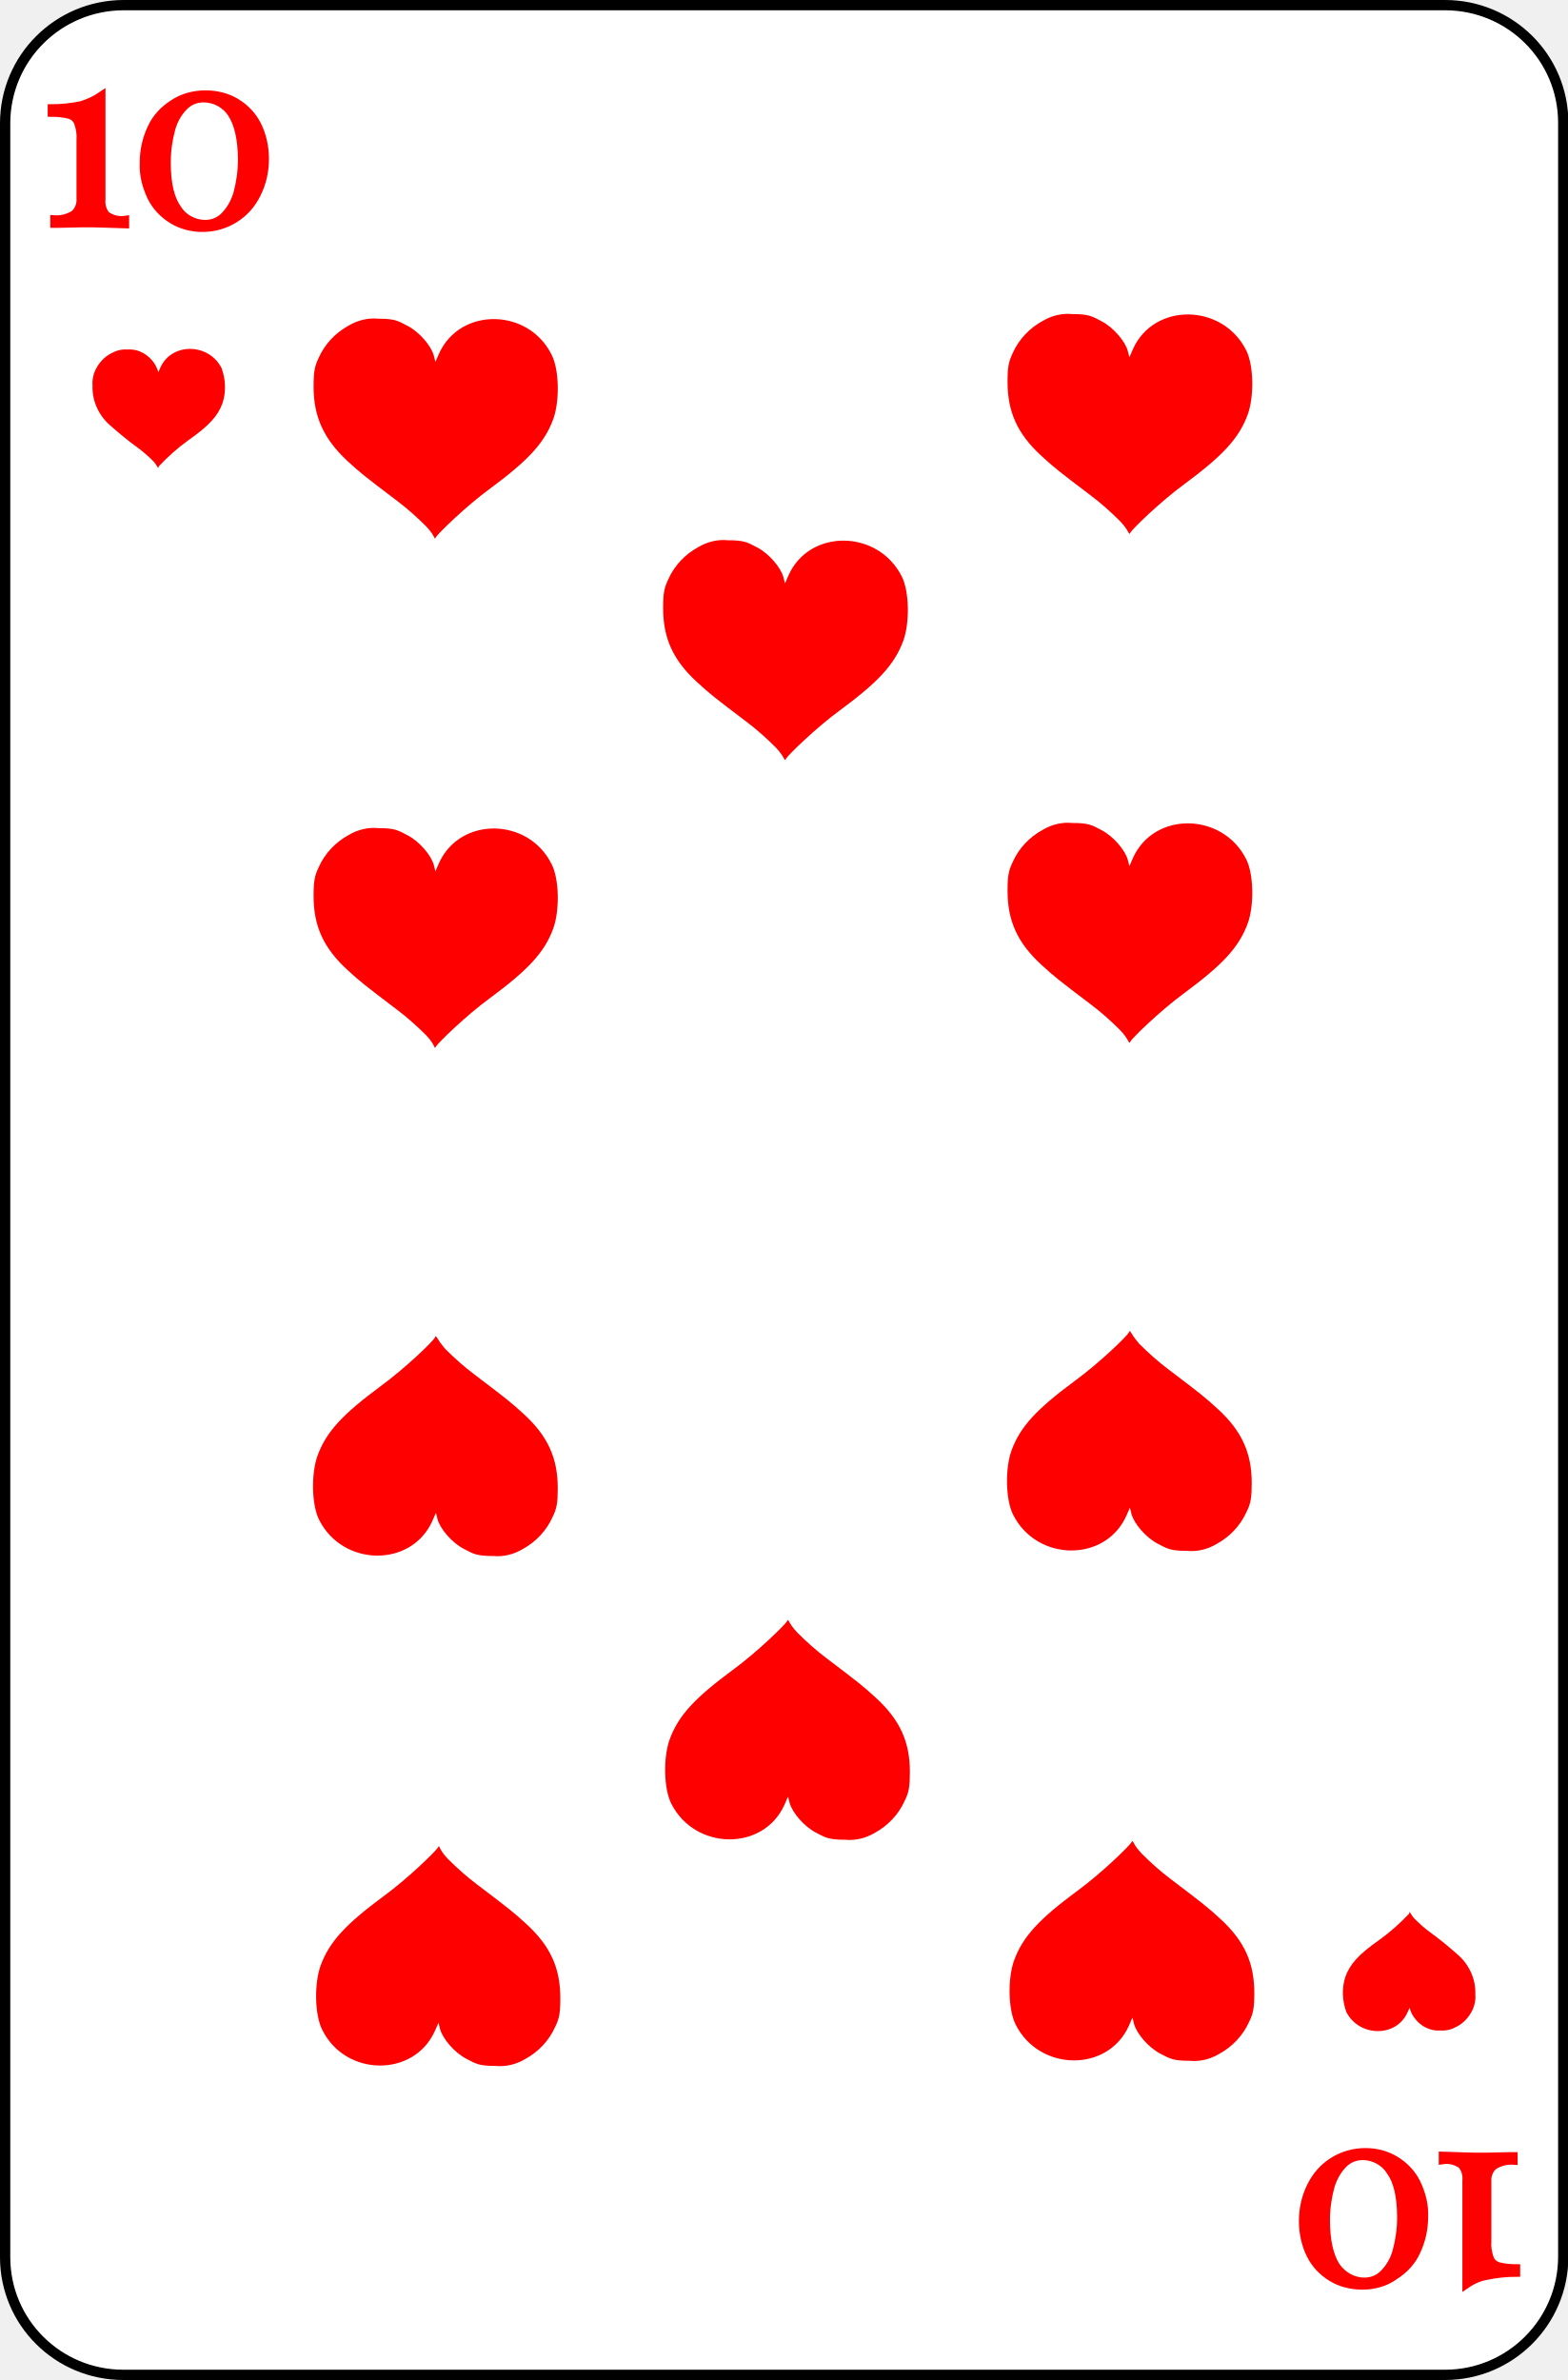
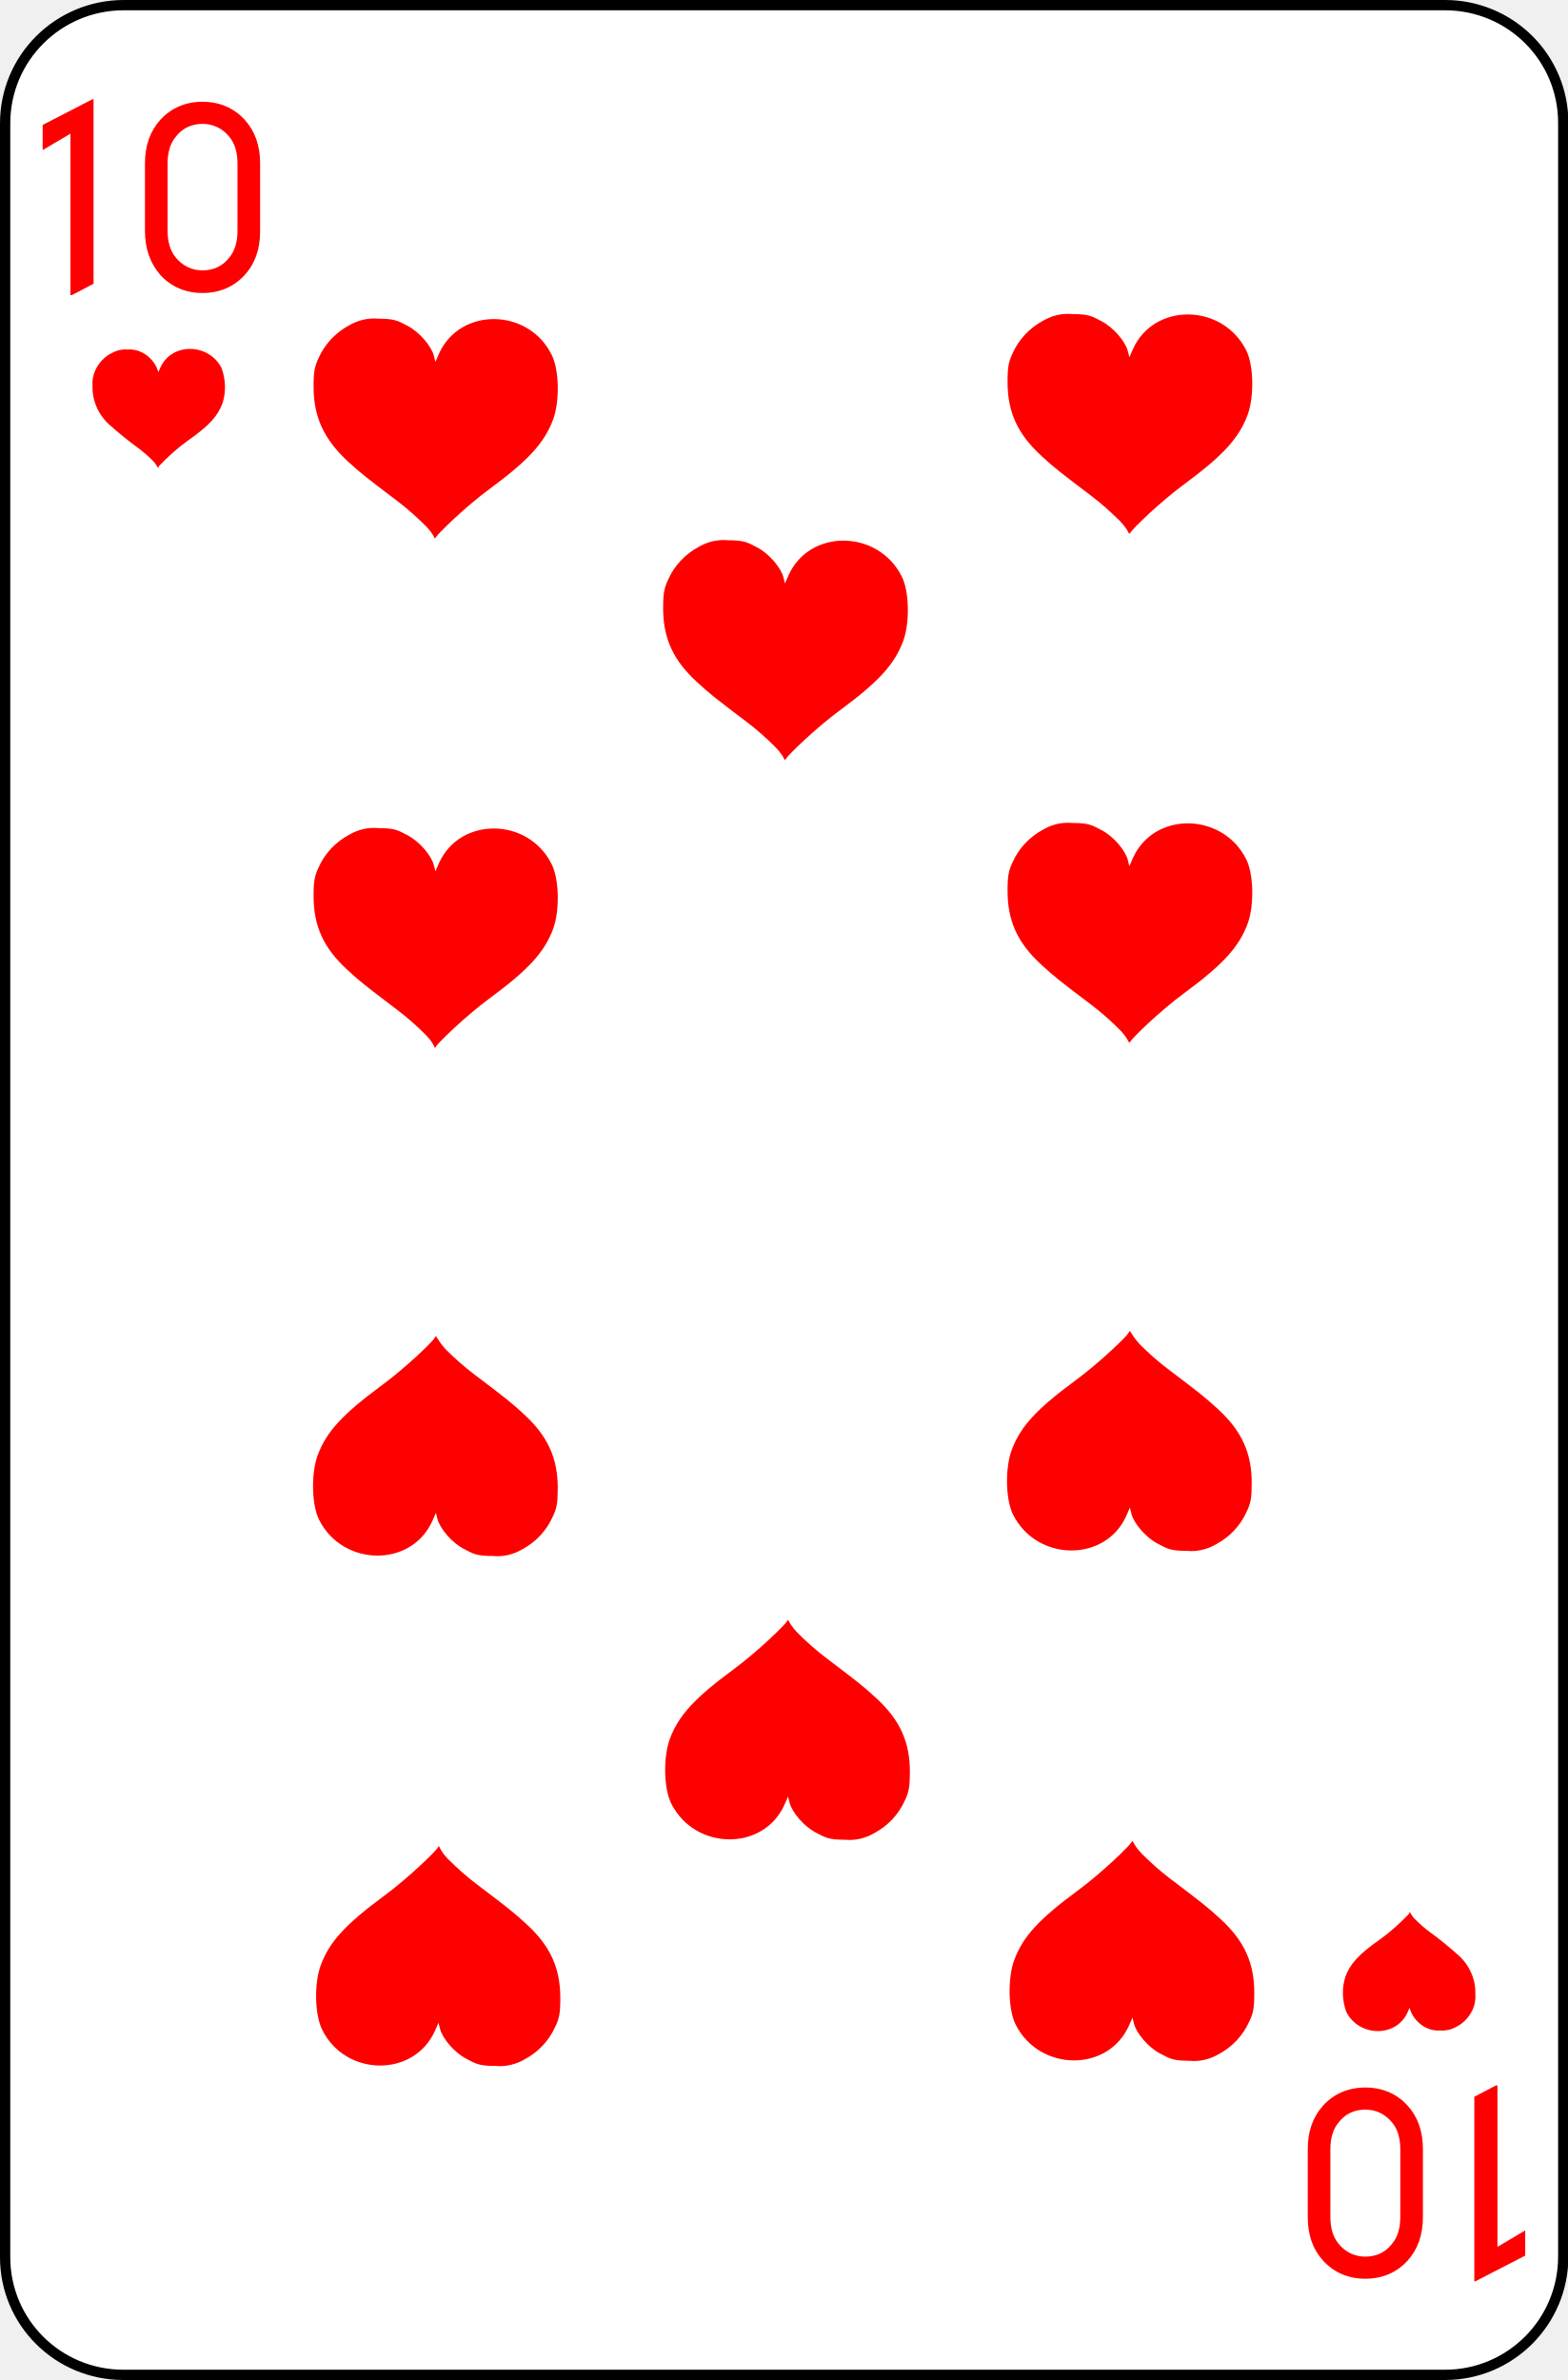
<svg xmlns="http://www.w3.org/2000/svg" version="1.1" id="Layer_1" x="0px" y="0px" viewBox="0 0 305 463" style="enable-background:new 0 0 305 463;" xml:space="preserve">
  <style type="text/css">
	.st0{fill:#FFFFFF;stroke:#000000;stroke-width:2;stroke-linecap:round;}
- 	.st1{fill:#FF0000;stroke:#FF0000;stroke-width:1.44;stroke-miterlimit:10;}
- 	.st2{fill:#FF0000;}
+ 	.st1{fill:#FF0000;}
+ 	.st2{enable-background:new    ;}
</style>
-   <path class="st0" d="M24.1,1h257c12.7,0,23,10.2,23,22.9c0,0,0,0,0,0.1v415c0,12.7-10.3,23-23,23c0,0,0,0-0.1,0h-257  c-12.7,0-23-10.2-23-22.9c0,0,0,0,0-0.1v-415C1,11.3,11.3,1,24.1,1C24,1,24,1,24.1,1L24.1,1z" />
-   <path class="st1" d="M19.8,18.5v20.3l0,0c-0.1,1.1,0.2,2.3,1,3.1l0,0c1.1,0.7,2.3,1,3.6,0.8l0,0v1l0,0c-3.4-0.1-5.6-0.2-6.6-0.2l0,0  c-0.9,0-3,0-6.2,0.1l0,0h-1.1v-1l0,0c1.3,0.1,2.6-0.2,3.8-0.9l0,0c0.9-0.7,1.4-1.9,1.3-3.1l0,0V27.2l0,0c0.1-1.1-0.1-2.3-0.5-3.4  l0,0c-0.3-0.7-0.9-1.2-1.6-1.4l0,0c-1.1-0.3-2.3-0.4-3.5-0.4l0,0v-1l0,0c1.9,0,3.9-0.2,5.8-0.6l0,0C17.1,20,18.5,19.4,19.8,18.5z   M40,18.3L40,18.3c2.1,0,4.2,0.5,6,1.6l0,0c1.8,1.1,3.2,2.6,4.1,4.4l0,0c1,2,1.5,4.3,1.5,6.6l0,0c0,2.4-0.5,4.7-1.6,6.9l0,0  c-1,2-2.4,3.6-4.3,4.8l0,0c-1.9,1.2-4.1,1.8-6.3,1.8l0,0c-2.1,0-4.1-0.5-5.9-1.6l0,0c-1.8-1.1-3.2-2.6-4.1-4.4l0,0  c-1-2.1-1.6-4.3-1.5-6.7l0,0c0-2.4,0.5-4.7,1.5-6.8l0,0c0.9-2,2.4-3.6,4.3-4.8l0,0C35.5,18.9,37.7,18.3,40,18.3L40,18.3z M39.6,19.2  L39.6,19.2c-1.4,0-2.7,0.5-3.7,1.5l0,0c-1.2,1.2-2,2.6-2.5,4.3l0,0c-0.6,2.2-0.9,4.4-0.9,6.6l0,0c0,4.1,0.7,7.1,2.1,9l0,0  c1.1,1.8,3.2,2.9,5.3,2.9l0,0c1.4,0,2.7-0.5,3.7-1.5l0,0c1.2-1.2,2-2.7,2.5-4.3l0,0c0.6-2.2,0.9-4.4,0.9-6.6l0,0c0-4-0.7-7-2-9l0,0  C43.8,20.3,41.8,19.2,39.6,19.2L39.6,19.2z" />
-   <path class="st1" d="M285.2,444.5v-20.3l0,0c0.1-1.1-0.2-2.3-1-3.1l0,0c-1.1-0.7-2.3-1-3.6-0.8l0,0v-1l0,0c3.4,0.1,5.7,0.2,6.6,0.2  l0,0c0.9,0,3,0,6.2-0.1l0,0l1.1,0v1l0,0c-1.3-0.1-2.6,0.2-3.8,0.9l0,0c-0.9,0.7-1.4,1.9-1.3,3.1l0,0v11.6l0,0  c-0.1,1.1,0.1,2.3,0.5,3.4l0,0c0.3,0.7,0.9,1.2,1.6,1.4l0,0c1.1,0.3,2.3,0.4,3.5,0.4l0,0v1l0,0c-1.9,0-3.9,0.2-5.8,0.6l0,0  C287.9,443,286.5,443.6,285.2,444.5z M265,444.7L265,444.7c-2.1,0-4.2-0.5-6-1.6l0,0c-1.8-1.1-3.2-2.6-4.1-4.4l0,0  c-1-2-1.5-4.3-1.5-6.6l0,0c0-2.4,0.5-4.7,1.6-6.9l0,0c1-2,2.4-3.6,4.3-4.8l0,0c1.9-1.2,4.1-1.8,6.3-1.8l0,0c2.1,0,4.1,0.5,5.9,1.6  l0,0c1.8,1.1,3.2,2.6,4.1,4.4l0,0c1,2.1,1.6,4.3,1.5,6.6l0,0c0,2.4-0.5,4.7-1.5,6.8l0,0c-0.9,2-2.4,3.6-4.3,4.8l0,0  C269.5,444.1,267.3,444.7,265,444.7L265,444.7z M265.4,443.8L265.4,443.8c1.4,0,2.7-0.5,3.7-1.5l0,0c1.2-1.2,2-2.6,2.5-4.3l0,0  c0.6-2.2,0.9-4.4,0.9-6.6l0,0c0-4.1-0.7-7.1-2.1-9l0,0c-1.1-1.8-3.2-2.9-5.3-2.9l0,0c-1.4,0-2.7,0.5-3.7,1.5l0,0  c-1.2,1.2-2,2.7-2.5,4.3l0,0c-0.6,2.2-0.9,4.4-0.9,6.6l0,0c0,4,0.7,7,2,9l0,0C261.3,442.7,263.3,443.8,265.4,443.8L265.4,443.8z" />
+   <path class="st0" d="M24.1,1h257c12.7,0,23,10.2,23,22.9c0,0,0,0,0,0.1v415c0,12.7-10.3,23-23,23c0,0,0,0-0.1,0H24  c-12.7,0-23-10.2-23-22.9c0,0,0,0,0-0.1V24C1,11.3,11.3,1,24.1,1C24,1,24,1,24.1,1L24.1,1z" />
  <g id="layer1">
-     <path id="path2417" class="st2" d="M29.9,89.8c-1-1-2-1.9-3.1-2.7c-1.8-1.3-3.5-2.7-5.2-4.2c-2.3-1.9-3.7-4.8-3.6-7.8   c-0.1-1,0.1-2.1,0.5-3c0.7-1.5,1.8-2.7,3.2-3.4c0.9-0.5,2-0.8,3.1-0.7c1.1-0.1,2.2,0.2,3.1,0.7c1.2,0.7,2.2,1.8,2.7,3.1l0.2,0.6   l0.4-0.9c2.2-4.9,9.4-4.8,11.9,0.1c0.8,2.2,0.9,4.6,0.2,6.8c-0.9,2.5-2.6,4.4-6.6,7.2c-2.1,1.5-4,3.2-5.8,5.1   C30.7,91.4,30.9,91,29.9,89.8z" />
+     <path id="path2417" class="st1" d="M29.9,89.8c-1-1-2-1.9-3.1-2.7c-1.8-1.3-3.5-2.7-5.2-4.2c-2.3-1.9-3.7-4.8-3.6-7.8   c-0.1-1,0.1-2.1,0.5-3c0.7-1.5,1.8-2.7,3.2-3.4c0.9-0.5,2-0.8,3.1-0.7c1.1-0.1,2.2,0.2,3.1,0.7c1.2,0.7,2.2,1.8,2.7,3.1l0.2,0.6   l0.4-0.9c2.2-4.9,9.4-4.8,11.9,0.1c0.8,2.2,0.9,4.6,0.2,6.8c-0.9,2.5-2.6,4.4-6.6,7.2c-2.1,1.5-4,3.2-5.8,5.1   C30.7,91.4,30.9,91,29.9,89.8z" />
  </g>
-   <path class="st2" d="M275.1,373.2c1,1,2,1.9,3.1,2.7c1.8,1.3,3.5,2.7,5.2,4.2c2.3,1.9,3.7,4.8,3.6,7.8c0.1,1-0.1,2.1-0.5,3  c-0.7,1.5-1.8,2.7-3.2,3.4c-0.9,0.5-2,0.8-3.1,0.7c-1.1,0.1-2.2-0.2-3.1-0.7c-1.2-0.7-2.2-1.8-2.7-3.1l-0.2-0.6l-0.4,0.9  c-2.2,4.9-9.4,4.8-11.9-0.1c-0.8-2.2-0.9-4.6-0.2-6.8c0.9-2.5,2.6-4.4,6.6-7.2c2.1-1.5,4-3.2,5.8-5.1  C274.3,371.6,274.1,372,275.1,373.2z" />
-   <path class="st2" d="M87.1,361.6c1.8,1.8,3.7,3.5,5.7,5c6.2,4.7,7.1,5.4,9.6,7.7c4.7,4.3,6.6,8.6,6.6,14.4c0,2.9-0.2,4-1,5.6  c-1.2,2.7-3.3,4.9-5.9,6.3c-1.7,1-3.7,1.5-5.7,1.3c-3.2,0-3.8-0.4-5.7-1.4c-2.3-1.2-4.6-3.9-5.1-5.8l-0.3-1.2l-0.7,1.6  c-4.1,9.1-17.4,8.9-21.9-0.2c-1.5-2.9-1.6-9.1-0.3-12.6c1.7-4.6,4.9-8,12.2-13.4c4.8-3.5,10.2-8.8,10.6-9.5S85.1,359.5,87.1,361.6z" />
-   <path class="st2" d="M86.6,262.4c1.8,1.8,3.7,3.5,5.7,5c6.2,4.7,7.1,5.4,9.6,7.7c4.7,4.3,6.6,8.6,6.6,14.4c0,2.9-0.2,4-1,5.6  c-1.2,2.7-3.3,4.9-5.9,6.3c-1.7,1-3.7,1.5-5.7,1.3c-3.2,0-3.8-0.4-5.7-1.4c-2.3-1.2-4.6-3.9-5.1-5.8l-0.3-1.2l-0.7,1.6  c-4.1,9.1-17.4,8.9-22-0.2c-1.5-2.9-1.6-9.1-0.3-12.6c1.7-4.6,4.9-8,12.2-13.4c4.8-3.5,10.3-8.8,10.6-9.5S84.7,260.2,86.6,262.4z" />
-   <path class="st2" d="M82.9,201.4c-1.8-1.8-3.7-3.5-5.7-5c-6.2-4.7-7.1-5.4-9.6-7.7c-4.7-4.3-6.6-8.6-6.6-14.4c0-2.9,0.2-3.9,1-5.6  c1.2-2.7,3.3-4.9,5.9-6.3c1.7-1,3.7-1.5,5.7-1.3c3.2,0,3.8,0.4,5.7,1.4c2.3,1.2,4.6,3.9,5.1,5.8l0.3,1.2l0.7-1.6  c4.1-9.1,17.4-8.9,21.9,0.2c1.5,2.9,1.6,9.1,0.3,12.6c-1.7,4.6-4.9,8-12.2,13.4c-4.8,3.5-10.2,8.8-10.6,9.5S84.9,203.5,82.9,201.4z" />
-   <path class="st2" d="M82.9,102.4c-1.8-1.8-3.7-3.5-5.7-5c-6.2-4.7-7.1-5.4-9.6-7.7C63,85.4,61,81.1,61,75.2c0-2.9,0.2-3.9,1-5.6  c1.2-2.7,3.3-4.9,5.9-6.3c1.7-1,3.7-1.5,5.7-1.3c3.2,0,3.8,0.4,5.7,1.4c2.3,1.2,4.6,3.9,5.1,5.8l0.3,1.2l0.7-1.6  c4.1-9.1,17.4-8.9,21.9,0.2c1.5,2.9,1.6,9.1,0.3,12.6c-1.7,4.6-4.9,8-12.2,13.4c-4.8,3.5-10.2,8.8-10.6,9.5S84.9,104.5,82.9,102.4z" />
-   <path class="st2" d="M222.1,360.6c1.8,1.8,3.7,3.5,5.7,5c6.2,4.7,7.1,5.4,9.6,7.7c4.7,4.3,6.6,8.6,6.6,14.4c0,2.9-0.2,4-1,5.6  c-1.2,2.7-3.3,4.9-5.9,6.3c-1.7,1-3.7,1.5-5.7,1.3c-3.2,0-3.8-0.4-5.7-1.4c-2.3-1.2-4.6-3.9-5.1-5.8l-0.3-1.2l-0.7,1.6  c-4.1,9.1-17.4,8.9-22-0.2c-1.5-2.9-1.6-9.1-0.3-12.6c1.7-4.6,4.9-8,12.2-13.4c4.8-3.5,10.2-8.8,10.6-9.5S220.1,358.5,222.1,360.6z" />
-   <path class="st2" d="M221.6,261.4c1.8,1.8,3.7,3.5,5.7,5c6.2,4.7,7.1,5.4,9.6,7.7c4.7,4.3,6.6,8.6,6.6,14.4c0,2.9-0.2,4-1,5.6  c-1.2,2.7-3.3,4.9-5.9,6.3c-1.7,1-3.7,1.5-5.7,1.3c-3.2,0-3.8-0.4-5.7-1.4c-2.3-1.2-4.6-3.9-5.1-5.8l-0.3-1.2l-0.7,1.6  c-4.1,9.1-17.4,8.9-22-0.2c-1.5-2.9-1.6-9.1-0.3-12.6c1.7-4.6,4.9-8,12.2-13.4c4.8-3.5,10.3-8.8,10.6-9.5S219.7,259.2,221.6,261.4z" />
-   <path class="st2" d="M217.9,200.4c-1.8-1.8-3.7-3.5-5.7-5c-6.2-4.7-7.1-5.4-9.6-7.7c-4.7-4.3-6.6-8.6-6.6-14.4c0-2.9,0.2-3.9,1-5.6  c1.2-2.7,3.3-4.9,5.9-6.3c1.7-1,3.7-1.5,5.7-1.3c3.2,0,3.8,0.4,5.7,1.4c2.3,1.2,4.6,3.9,5.1,5.8l0.3,1.2l0.7-1.6  c4.1-9.1,17.4-8.9,22,0.2c1.5,2.9,1.6,9.1,0.3,12.6c-1.7,4.6-4.9,8-12.2,13.4c-4.8,3.5-10.2,8.8-10.6,9.5S219.9,202.5,217.9,200.4z" />
-   <path class="st2" d="M217.9,101.4c-1.8-1.8-3.7-3.5-5.7-5c-6.2-4.7-7.1-5.4-9.6-7.7c-4.7-4.3-6.6-8.6-6.6-14.4c0-2.9,0.2-3.9,1-5.6  c1.2-2.7,3.3-4.9,5.9-6.3c1.7-1,3.7-1.5,5.7-1.3c3.2,0,3.8,0.4,5.7,1.4c2.3,1.2,4.6,3.9,5.1,5.8l0.3,1.2l0.7-1.6  c4.1-9.1,17.4-8.9,22,0.2c1.5,2.9,1.6,9.1,0.3,12.6c-1.7,4.6-4.9,8-12.2,13.4c-4.8,3.5-10.2,8.8-10.6,9.5S219.9,103.5,217.9,101.4z" />
-   <path class="st2" d="M150.9,145.4c-1.8-1.8-3.7-3.5-5.7-5c-6.2-4.7-7.1-5.4-9.6-7.7c-4.7-4.3-6.6-8.6-6.6-14.4c0-2.9,0.2-3.9,1-5.6  c1.2-2.7,3.3-4.9,5.9-6.3c1.7-1,3.7-1.5,5.7-1.3c3.2,0,3.8,0.4,5.7,1.4c2.3,1.2,4.6,3.9,5.1,5.8l0.3,1.2l0.7-1.6  c4.1-9.1,17.4-8.9,22,0.2c1.5,2.9,1.6,9.1,0.3,12.6c-1.7,4.6-4.9,8-12.2,13.4c-4.8,3.5-10.2,8.8-10.6,9.5S152.9,147.5,150.9,145.4z" />
-   <path class="st2" d="M155.1,317.6c1.8,1.8,3.7,3.5,5.7,5c6.2,4.7,7.1,5.4,9.6,7.7c4.7,4.3,6.6,8.6,6.6,14.4c0,2.9-0.2,4-1,5.6  c-1.2,2.7-3.3,4.9-5.9,6.3c-1.7,1-3.7,1.5-5.7,1.3c-3.2,0-3.8-0.4-5.7-1.4c-2.3-1.2-4.6-3.9-5.1-5.8l-0.3-1.2l-0.7,1.6  c-4.1,9.1-17.4,8.9-22-0.2c-1.5-2.9-1.6-9.1-0.3-12.6c1.7-4.6,4.9-8,12.2-13.4c4.8-3.5,10.2-8.8,10.6-9.5S153.1,315.5,155.1,317.6z" />
+   <path class="st1" d="M275.1,373.2c1,1,2,1.9,3.1,2.7c1.8,1.3,3.5,2.7,5.2,4.2c2.3,1.9,3.7,4.8,3.6,7.8c0.1,1-0.1,2.1-0.5,3  c-0.7,1.5-1.8,2.7-3.2,3.4c-0.9,0.5-2,0.8-3.1,0.7c-1.1,0.1-2.2-0.2-3.1-0.7c-1.2-0.7-2.2-1.8-2.7-3.1l-0.2-0.6l-0.4,0.9  c-2.2,4.9-9.4,4.8-11.9-0.1c-0.8-2.2-0.9-4.6-0.2-6.8c0.9-2.5,2.6-4.4,6.6-7.2c2.1-1.5,4-3.2,5.8-5.1  C274.3,371.6,274.1,372,275.1,373.2z" />
+   <path class="st1" d="M87.1,361.6c1.8,1.8,3.7,3.5,5.7,5c6.2,4.7,7.1,5.4,9.6,7.7c4.7,4.3,6.6,8.6,6.6,14.4c0,2.9-0.2,4-1,5.6  c-1.2,2.7-3.3,4.9-5.9,6.3c-1.7,1-3.7,1.5-5.7,1.3c-3.2,0-3.8-0.4-5.7-1.4c-2.3-1.2-4.6-3.9-5.1-5.8l-0.3-1.2l-0.7,1.6  c-4.1,9.1-17.4,8.9-21.9-0.2c-1.5-2.9-1.6-9.1-0.3-12.6c1.7-4.6,4.9-8,12.2-13.4c4.8-3.5,10.2-8.8,10.6-9.5S85.1,359.5,87.1,361.6z" />
+   <path class="st1" d="M86.6,262.4c1.8,1.8,3.7,3.5,5.7,5c6.2,4.7,7.1,5.4,9.6,7.7c4.7,4.3,6.6,8.6,6.6,14.4c0,2.9-0.2,4-1,5.6  c-1.2,2.7-3.3,4.9-5.9,6.3c-1.7,1-3.7,1.5-5.7,1.3c-3.2,0-3.8-0.4-5.7-1.4c-2.3-1.2-4.6-3.9-5.1-5.8l-0.3-1.2l-0.7,1.6  c-4.1,9.1-17.4,8.9-22-0.2c-1.5-2.9-1.6-9.1-0.3-12.6c1.7-4.6,4.9-8,12.2-13.4c4.8-3.5,10.3-8.8,10.6-9.5S84.7,260.2,86.6,262.4z" />
+   <path class="st1" d="M82.9,201.4c-1.8-1.8-3.7-3.5-5.7-5c-6.2-4.7-7.1-5.4-9.6-7.7c-4.7-4.3-6.6-8.6-6.6-14.4c0-2.9,0.2-3.9,1-5.6  c1.2-2.7,3.3-4.9,5.9-6.3c1.7-1,3.7-1.5,5.7-1.3c3.2,0,3.8,0.4,5.7,1.4c2.3,1.2,4.6,3.9,5.1,5.8l0.3,1.2l0.7-1.6  c4.1-9.1,17.4-8.9,21.9,0.2c1.5,2.9,1.6,9.1,0.3,12.6c-1.7,4.6-4.9,8-12.2,13.4c-4.8,3.5-10.2,8.8-10.6,9.5S84.9,203.5,82.9,201.4z" />
+   <path class="st1" d="M82.9,102.4c-1.8-1.8-3.7-3.5-5.7-5c-6.2-4.7-7.1-5.4-9.6-7.7C63,85.4,61,81.1,61,75.2c0-2.9,0.2-3.9,1-5.6  c1.2-2.7,3.3-4.9,5.9-6.3c1.7-1,3.7-1.5,5.7-1.3c3.2,0,3.8,0.4,5.7,1.4c2.3,1.2,4.6,3.9,5.1,5.8l0.3,1.2l0.7-1.6  c4.1-9.1,17.4-8.9,21.9,0.2c1.5,2.9,1.6,9.1,0.3,12.6c-1.7,4.6-4.9,8-12.2,13.4c-4.8,3.5-10.2,8.8-10.6,9.5S84.9,104.5,82.9,102.4z" />
+   <path class="st1" d="M222.1,360.6c1.8,1.8,3.7,3.5,5.7,5c6.2,4.7,7.1,5.4,9.6,7.7c4.7,4.3,6.6,8.6,6.6,14.4c0,2.9-0.2,4-1,5.6  c-1.2,2.7-3.3,4.9-5.9,6.3c-1.7,1-3.7,1.5-5.7,1.3c-3.2,0-3.8-0.4-5.7-1.4c-2.3-1.2-4.6-3.9-5.1-5.8l-0.3-1.2l-0.7,1.6  c-4.1,9.1-17.4,8.9-22-0.2c-1.5-2.9-1.6-9.1-0.3-12.6c1.7-4.6,4.9-8,12.2-13.4c4.8-3.5,10.2-8.8,10.6-9.5S220.1,358.5,222.1,360.6z" />
+   <path class="st1" d="M221.6,261.4c1.8,1.8,3.7,3.5,5.7,5c6.2,4.7,7.1,5.4,9.6,7.7c4.7,4.3,6.6,8.6,6.6,14.4c0,2.9-0.2,4-1,5.6  c-1.2,2.7-3.3,4.9-5.9,6.3c-1.7,1-3.7,1.5-5.7,1.3c-3.2,0-3.8-0.4-5.7-1.4c-2.3-1.2-4.6-3.9-5.1-5.8l-0.3-1.2l-0.7,1.6  c-4.1,9.1-17.4,8.9-22-0.2c-1.5-2.9-1.6-9.1-0.3-12.6c1.7-4.6,4.9-8,12.2-13.4c4.8-3.5,10.3-8.8,10.6-9.5S219.7,259.2,221.6,261.4z" />
+   <path class="st1" d="M217.9,200.4c-1.8-1.8-3.7-3.5-5.7-5c-6.2-4.7-7.1-5.4-9.6-7.7c-4.7-4.3-6.6-8.6-6.6-14.4c0-2.9,0.2-3.9,1-5.6  c1.2-2.7,3.3-4.9,5.9-6.3c1.7-1,3.7-1.5,5.7-1.3c3.2,0,3.8,0.4,5.7,1.4c2.3,1.2,4.6,3.9,5.1,5.8l0.3,1.2l0.7-1.6  c4.1-9.1,17.4-8.9,22,0.2c1.5,2.9,1.6,9.1,0.3,12.6c-1.7,4.6-4.9,8-12.2,13.4c-4.8,3.5-10.2,8.8-10.6,9.5S219.9,202.5,217.9,200.4z" />
+   <path class="st1" d="M217.9,101.4c-1.8-1.8-3.7-3.5-5.7-5c-6.2-4.7-7.1-5.4-9.6-7.7c-4.7-4.3-6.6-8.6-6.6-14.4c0-2.9,0.2-3.9,1-5.6  c1.2-2.7,3.3-4.9,5.9-6.3c1.7-1,3.7-1.5,5.7-1.3c3.2,0,3.8,0.4,5.7,1.4c2.3,1.2,4.6,3.9,5.1,5.8l0.3,1.2l0.7-1.6  c4.1-9.1,17.4-8.9,22,0.2c1.5,2.9,1.6,9.1,0.3,12.6c-1.7,4.6-4.9,8-12.2,13.4c-4.8,3.5-10.2,8.8-10.6,9.5S219.9,103.5,217.9,101.4z" />
+   <path class="st1" d="M150.9,145.4c-1.8-1.8-3.7-3.5-5.7-5c-6.2-4.7-7.1-5.4-9.6-7.7c-4.7-4.3-6.6-8.6-6.6-14.4c0-2.9,0.2-3.9,1-5.6  c1.2-2.7,3.3-4.9,5.9-6.3c1.7-1,3.7-1.5,5.7-1.3c3.2,0,3.8,0.4,5.7,1.4c2.3,1.2,4.6,3.9,5.1,5.8l0.3,1.2l0.7-1.6  c4.1-9.1,17.4-8.9,22,0.2c1.5,2.9,1.6,9.1,0.3,12.6c-1.7,4.6-4.9,8-12.2,13.4c-4.8,3.5-10.2,8.8-10.6,9.5S152.9,147.5,150.9,145.4z" />
+   <path class="st1" d="M155.1,317.6c1.8,1.8,3.7,3.5,5.7,5c6.2,4.7,7.1,5.4,9.6,7.7c4.7,4.3,6.6,8.6,6.6,14.4c0,2.9-0.2,4-1,5.6  c-1.2,2.7-3.3,4.9-5.9,6.3c-1.7,1-3.7,1.5-5.7,1.3c-3.2,0-3.8-0.4-5.7-1.4c-2.3-1.2-4.6-3.9-5.1-5.8l-0.3-1.2l-0.7,1.6  c-4.1,9.1-17.4,8.9-22-0.2c-1.5-2.9-1.6-9.1-0.3-12.6c1.7-4.6,4.9-8,12.2-13.4c4.8-3.5,10.2-8.8,10.6-9.5S153.1,315.5,155.1,317.6z" />
+   <g class="st2">
+     <path class="st1" d="M13.7,57.4V26l-5.4,3.2v-4.9l9.7-5h0.2v35.9l-4.2,2.2H13.7z" />
+     <path class="st1" d="M28.2,44.9V31.8c0-3.5,1-6.3,3-8.5c2.1-2.3,4.9-3.5,8.2-3.5s6.1,1.2,8.2,3.5c2,2.2,3,5,3,8.5v13.2   c0,3.5-1,6.3-3,8.5c-2.1,2.3-4.9,3.5-8.2,3.5s-6.1-1.2-8.2-3.5C29.2,51.2,28.2,48.4,28.2,44.9z M32.6,44.9c0,2.1,0.5,3.9,1.6,5.2   c1.3,1.6,3.1,2.5,5.2,2.5s3.9-0.8,5.2-2.5c1.1-1.3,1.6-3.1,1.6-5.2V31.8c0-2.1-0.5-3.9-1.6-5.2c-1.3-1.6-3.1-2.5-5.2-2.5   s-3.9,0.8-5.2,2.5c-1.1,1.3-1.6,3.1-1.6,5.2V44.9z" />
+   </g>
+   <g class="st2">
+     <path class="st1" d="M291.3,405.7v31.4l5.4-3.2v4.9l-9.7,5h-0.2v-35.9l4.2-2.2H291.3z" />
+     <path class="st1" d="M276.8,418.1v13.2c0,3.5-1,6.3-3,8.5c-2.1,2.3-4.9,3.5-8.2,3.5s-6.1-1.2-8.2-3.5c-2-2.2-3-5-3-8.5v-13.2   c0-3.5,1-6.3,3-8.5c2.1-2.3,4.9-3.5,8.2-3.5s6.1,1.2,8.2,3.5C275.8,411.8,276.8,414.6,276.8,418.1z M272.4,418.1   c0-2.1-0.5-3.9-1.6-5.2c-1.3-1.6-3.1-2.5-5.2-2.5s-3.9,0.8-5.2,2.5c-1.1,1.3-1.6,3.1-1.6,5.2v13.2c0,2.1,0.5,3.9,1.6,5.2   c1.3,1.6,3.1,2.5,5.2,2.5s3.9-0.8,5.2-2.5c1.1-1.3,1.6-3.1,1.6-5.2V418.1z" />
+   </g>
</svg>
